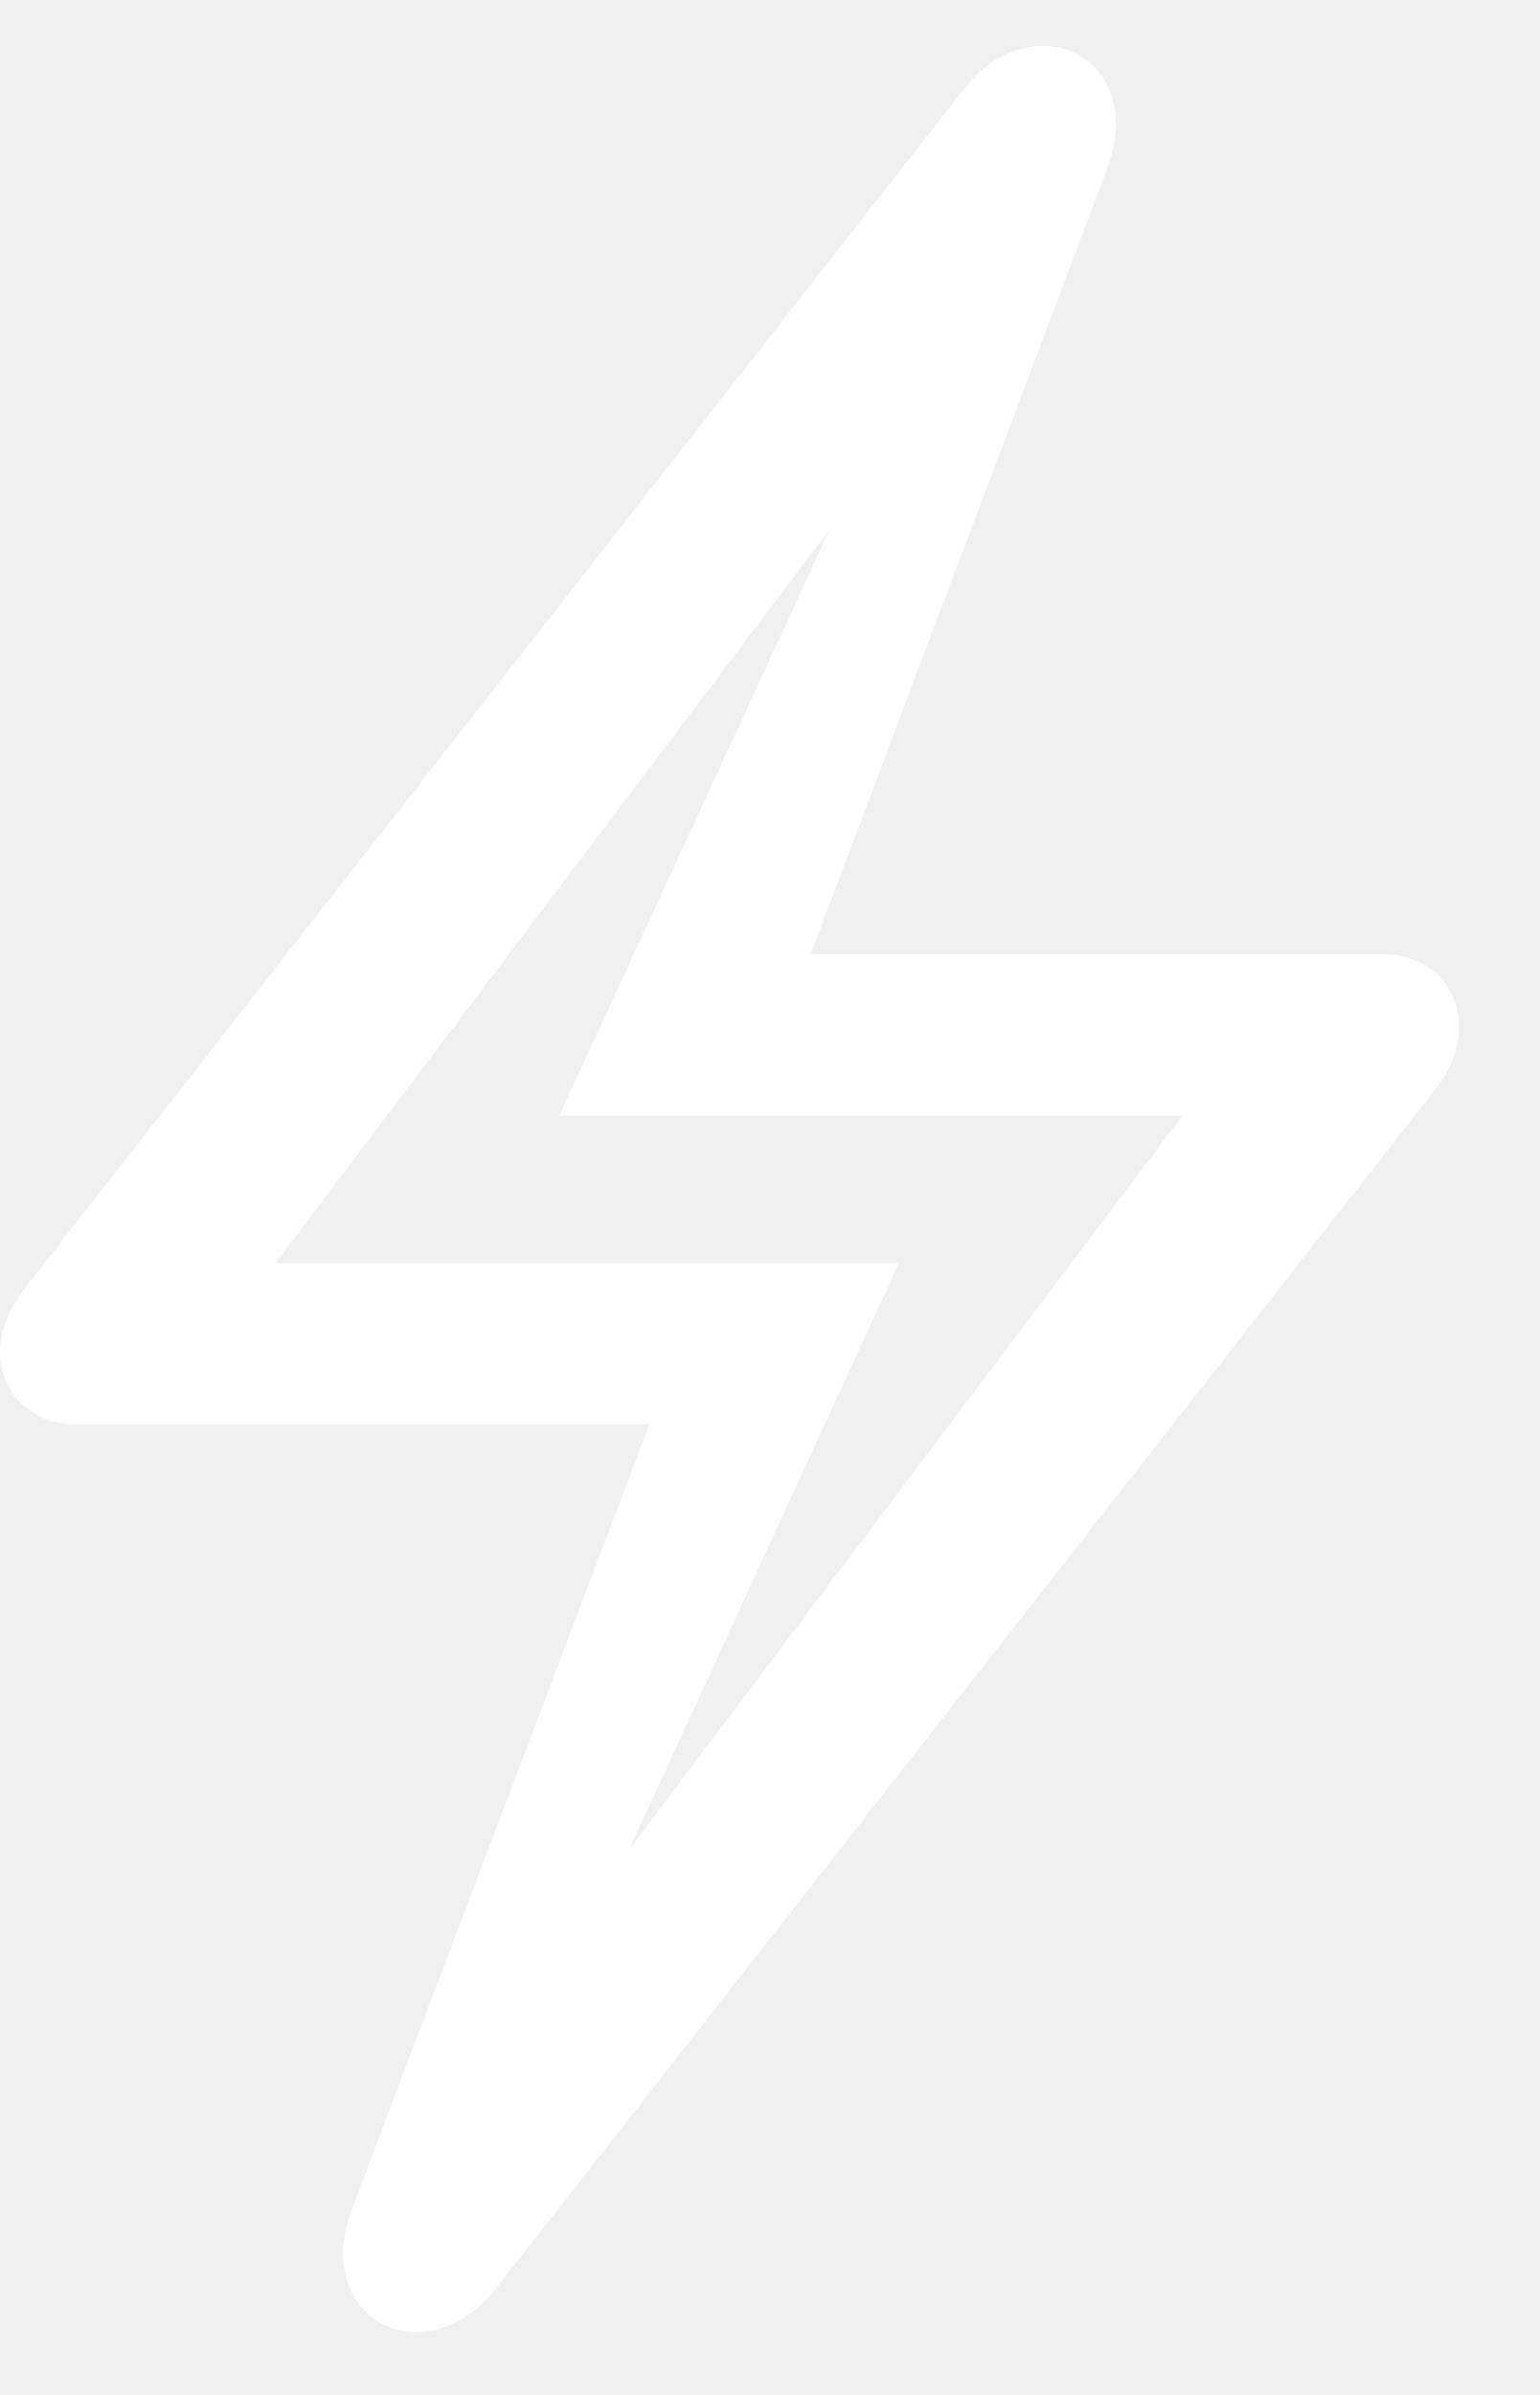
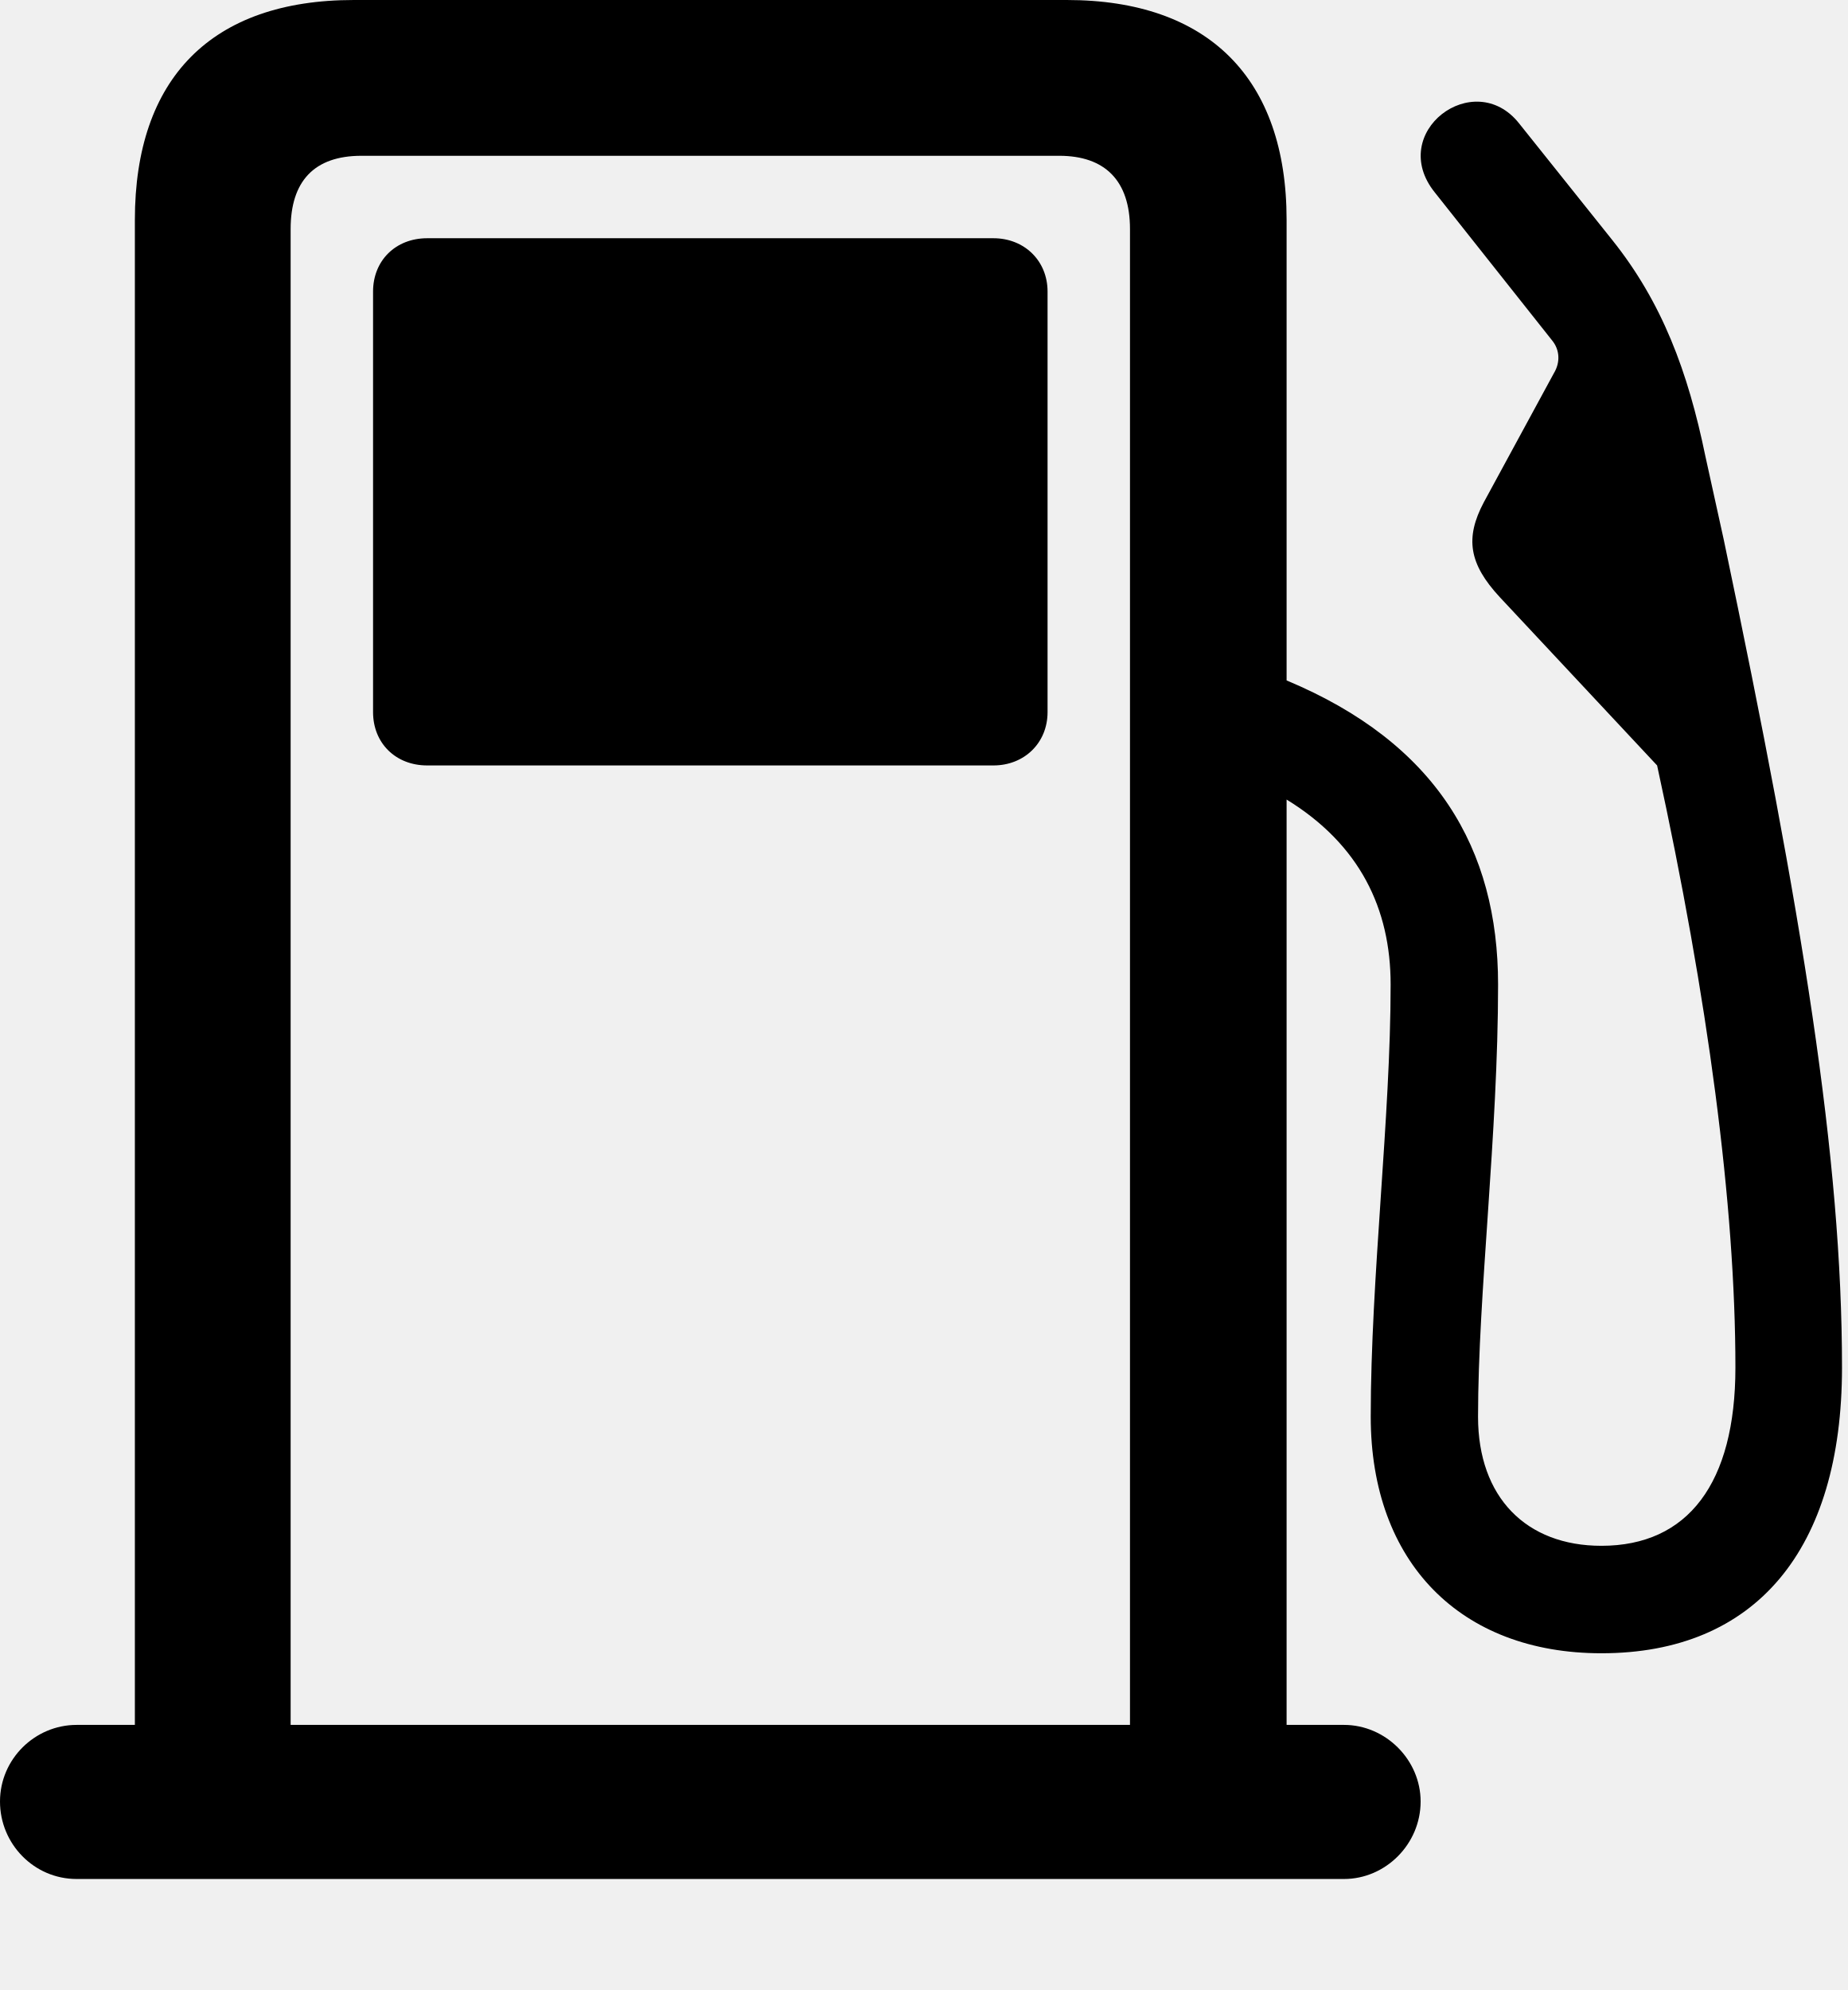
- <svg xmlns="http://www.w3.org/2000/svg" width="9" height="14" viewBox="0 0 9 14" fill="none">
-   <path d="M2.9 13.377C2.49 13.898 1.816 13.559 2.057 12.914L3.797 8.326H0.445C0.188 8.326 0 8.145 0 7.904C0 7.764 0.059 7.641 0.164 7.506L5.631 0.527C6.041 0 6.715 0.34 6.475 0.984L4.74 5.578H8.086C8.344 5.578 8.531 5.754 8.531 6C8.531 6.141 8.479 6.264 8.373 6.393L2.9 13.377ZM5.256 7.383L3.68 10.81L6.914 6.521H3.27L4.852 3.094L1.611 7.383H5.256Z" fill="white" />
+ <svg xmlns="http://www.w3.org/2000/svg" width="13" height="14" viewBox="0 0 13 14" fill="none">
+   <path d="M0 12.674C0 12.375 0.246 12.135 0.539 12.135H0.949V1.547C0.949 0.551 1.488 0 2.49 0H7.506C8.502 0 9.053 0.551 9.053 1.547V4.787C10.107 5.227 10.541 5.971 10.541 6.926C10.541 7.98 10.4 9.105 10.4 9.967C10.4 10.535 10.74 10.875 11.268 10.875C11.877 10.875 12.211 10.435 12.211 9.621C12.211 8.479 12.018 7.025 11.66 5.385L10.553 4.201C10.336 3.967 10.307 3.785 10.441 3.533L10.934 2.625C10.98 2.549 10.975 2.461 10.922 2.396L10.096 1.354C9.756 0.932 10.371 0.469 10.688 0.867L11.344 1.688C11.695 2.127 11.877 2.613 12 3.211L12.129 3.797C12.685 6.445 12.961 8.15 12.961 9.621C12.961 10.904 12.352 11.631 11.268 11.631C10.277 11.631 9.645 10.992 9.645 9.967C9.645 8.988 9.785 7.863 9.785 6.926C9.785 6.393 9.568 5.941 9.053 5.625V12.135H9.457C9.75 12.135 9.996 12.381 9.996 12.674C9.996 12.973 9.75 13.219 9.457 13.219H0.539C0.24 13.219 0 12.973 0 12.674ZM2.045 1.611V12.135H7.951V1.611C7.951 1.271 7.775 1.096 7.453 1.096H2.543C2.209 1.096 2.045 1.277 2.045 1.611ZM3.006 5.385C2.783 5.385 2.625 5.227 2.625 5.01V2.051C2.625 1.834 2.783 1.676 3.006 1.676H6.99C7.207 1.676 7.371 1.834 7.371 2.051V5.01C7.371 5.227 7.207 5.385 6.99 5.385H3.006Z" fill="black" />
</svg>
